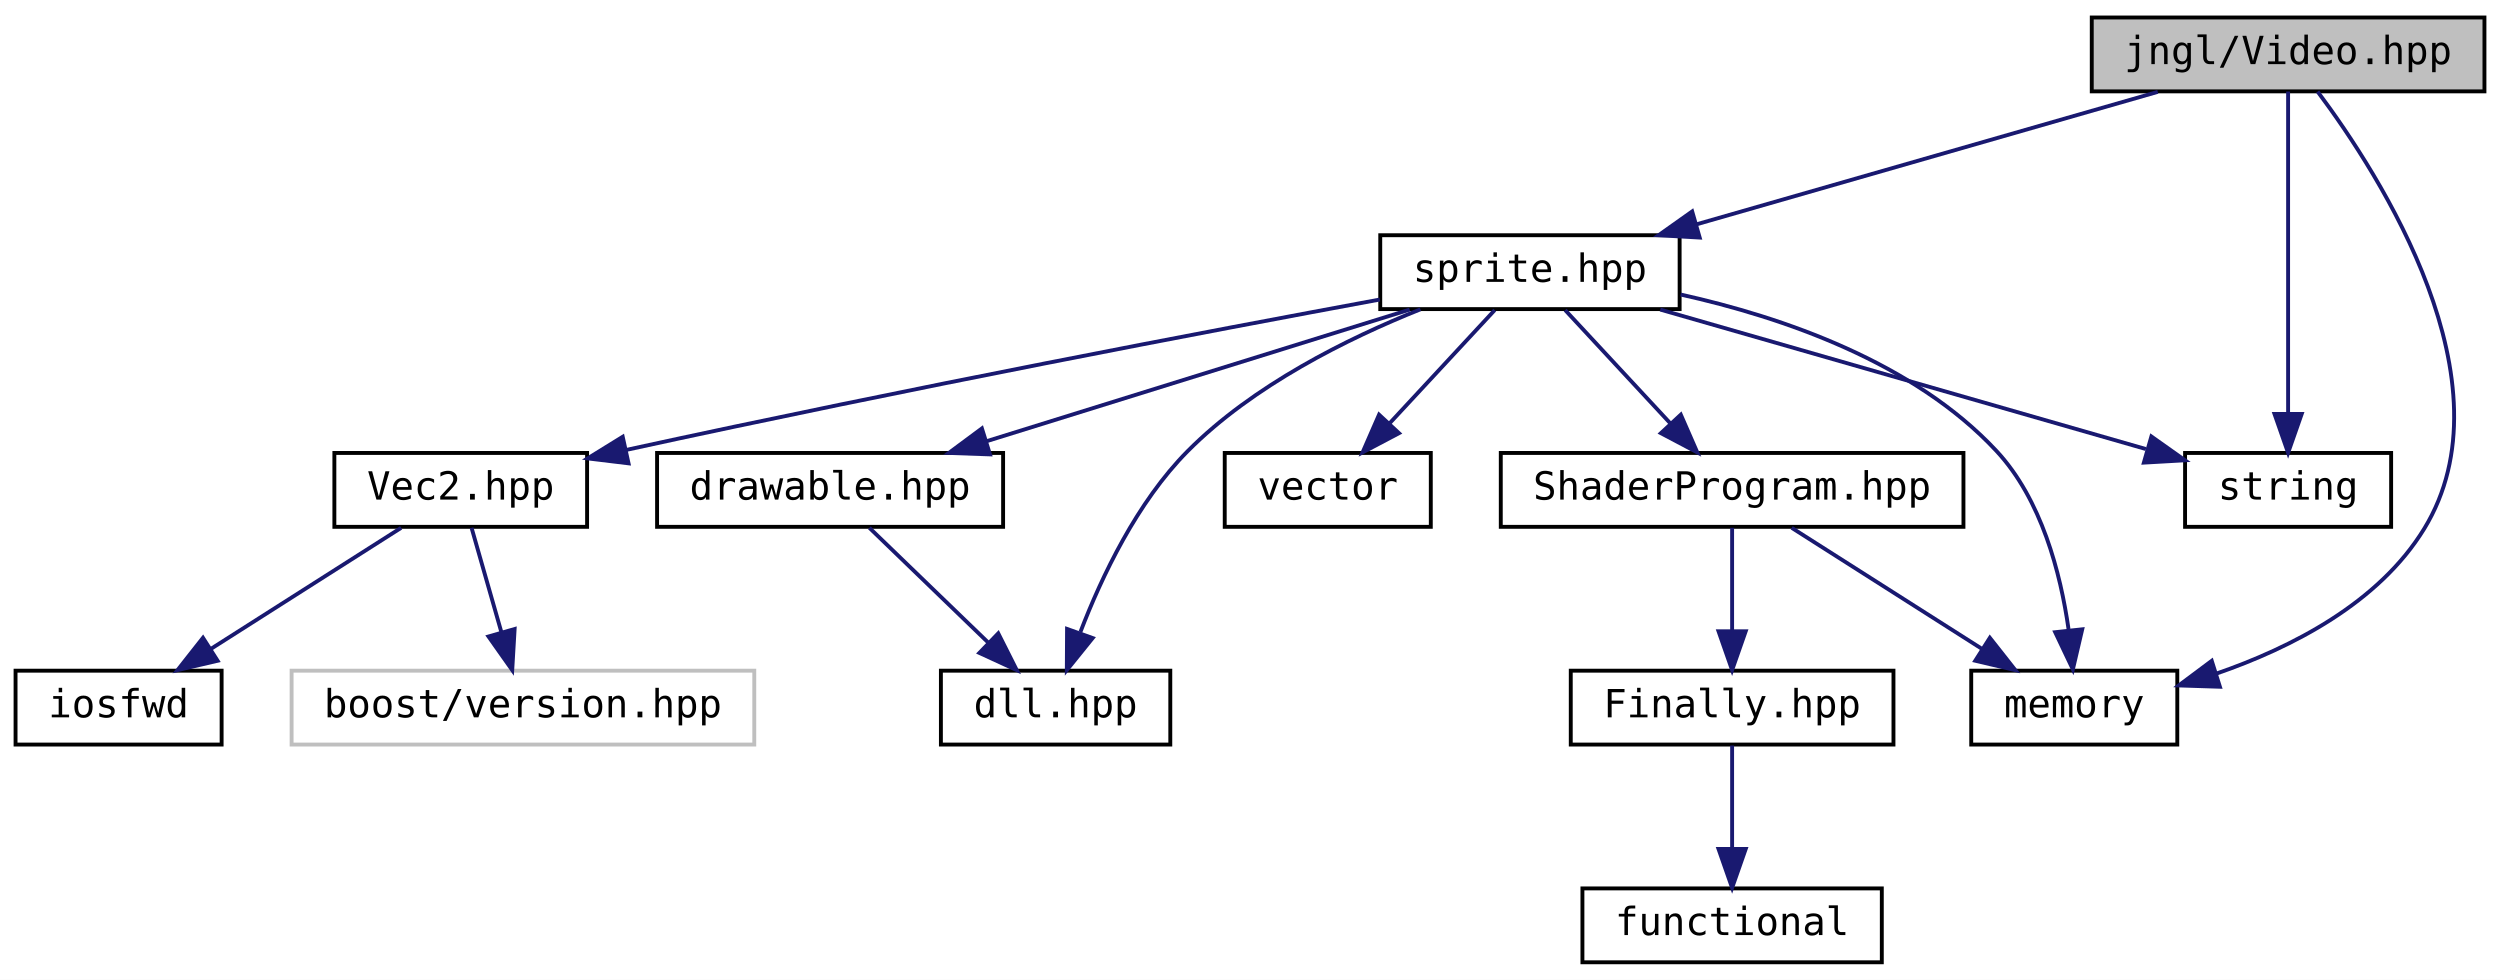
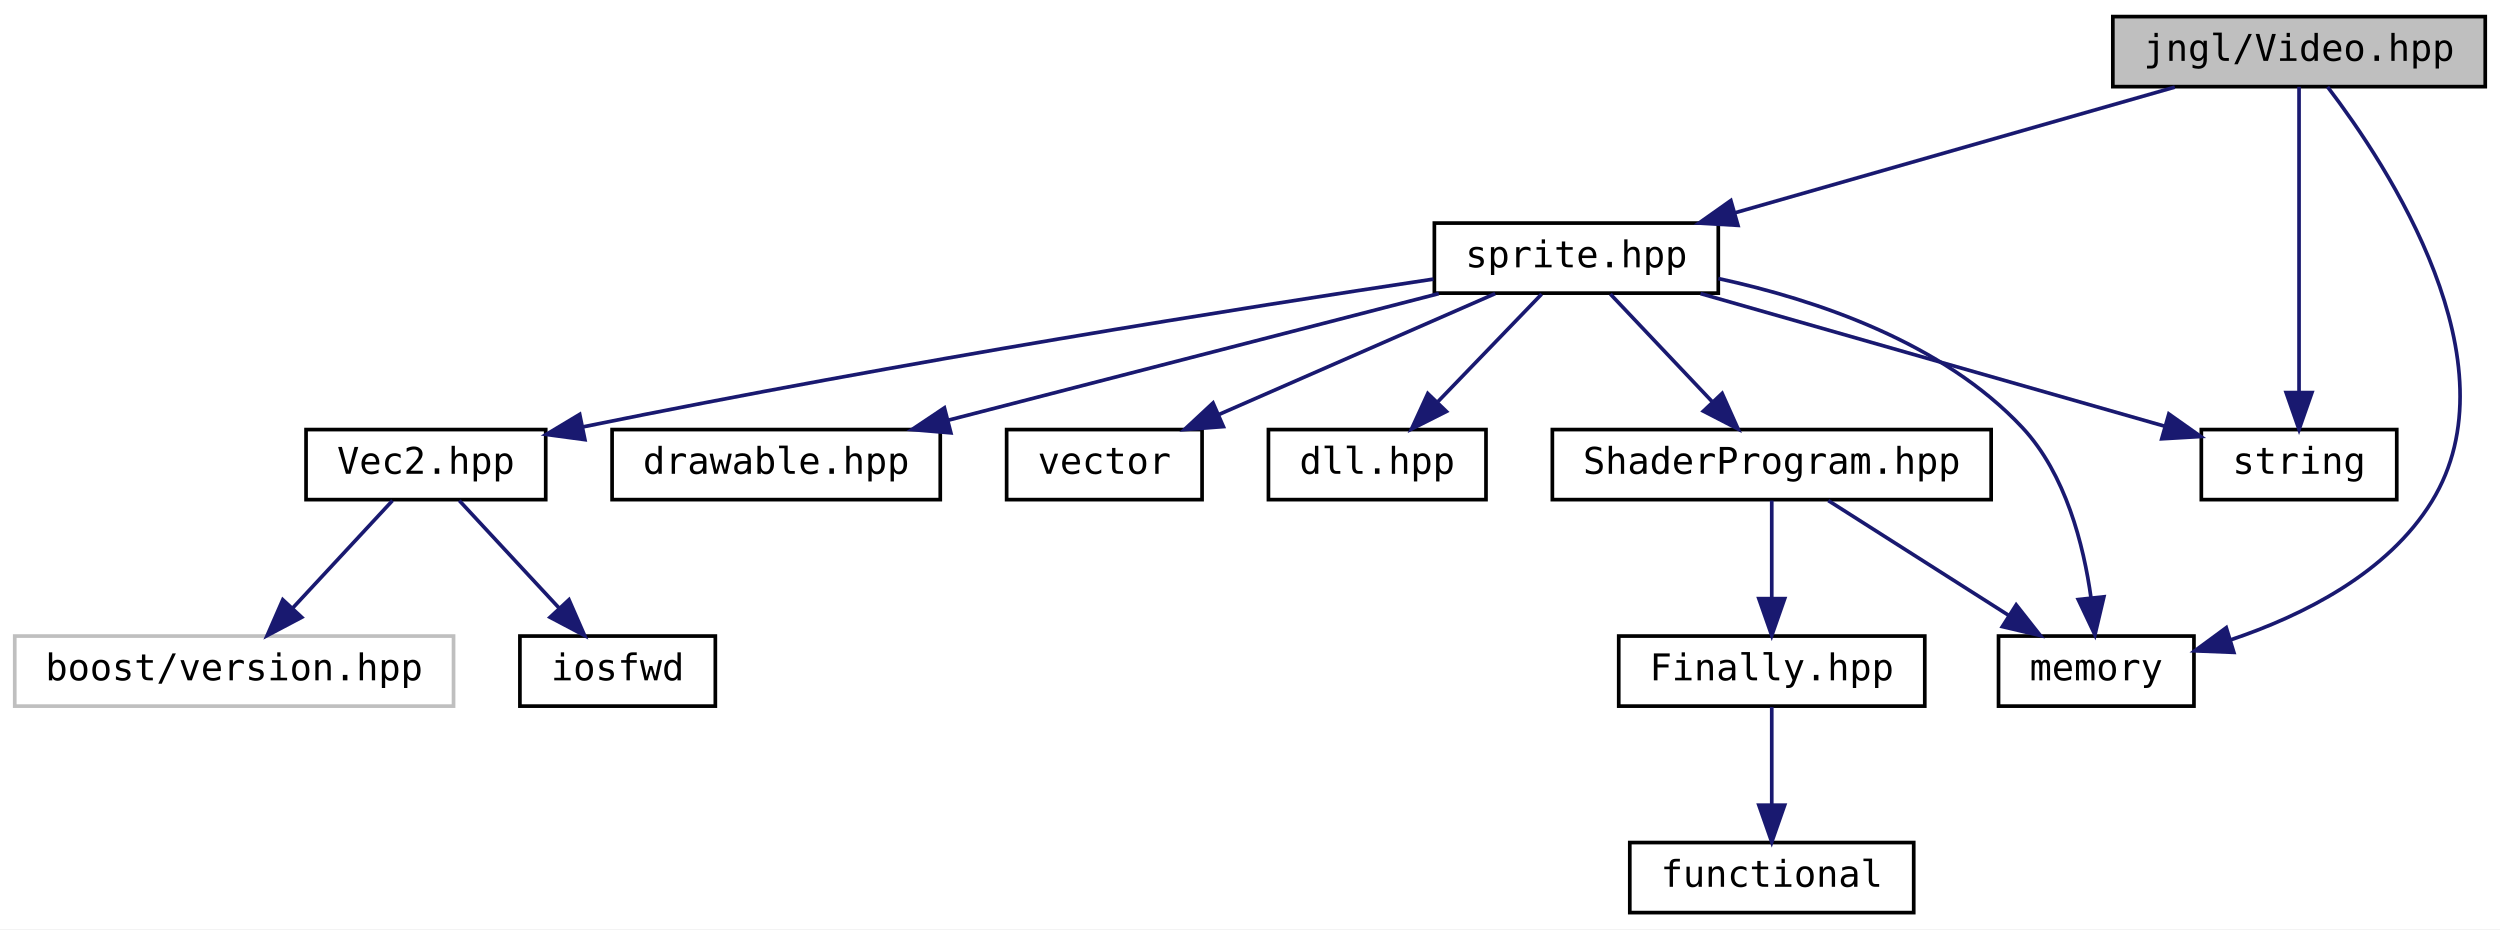
- <svg xmlns="http://www.w3.org/2000/svg" xmlns:xlink="http://www.w3.org/1999/xlink" width="643pt" height="252pt" viewBox="0.00 0.00 643.00 252.00">
+ <svg xmlns="http://www.w3.org/2000/svg" xmlns:xlink="http://www.w3.org/1999/xlink" width="678pt" height="252pt" viewBox="0.00 0.00 678.00 252.00">
  <g id="graph0" class="graph" transform="scale(1 1) rotate(0) translate(4 248)">
-     <polygon fill="#ffffff" stroke="transparent" points="-4,4 -4,-248 639,-248 639,4 -4,4" />
+     <polygon fill="#ffffff" stroke="transparent" points="-4,4 -4,-248 674,-248 674,4 -4,4" />
    <g id="node1" class="node">
      <g id="a_node1">
        <a xlink:title=" ">
-           <polygon fill="#bfbfbf" stroke="#000000" points="534,-224.5 534,-243.5 635,-243.5 635,-224.5 534,-224.5" />
-           <text text-anchor="middle" x="584.5" y="-231.5" font-family="'Consolas',monospace" font-size="10.00" fill="#000000">jngl/Video.hpp</text>
+           <polygon fill="#bfbfbf" stroke="#000000" points="569,-224.5 569,-243.5 670,-243.5 670,-224.5 569,-224.5" />
+           <text text-anchor="middle" x="619.5" y="-231.5" font-family="'Consolas',monospace" font-size="10.00" fill="#000000">jngl/Video.hpp</text>
        </a>
      </g>
    </g>
    <g id="node2" class="node">
      <g id="a_node2">
        <a xlink:href="sprite_8hpp_source.html" target="_top" xlink:title=" ">
-           <polygon fill="#ffffff" stroke="#000000" points="351,-168.5 351,-187.5 428,-187.5 428,-168.5 351,-168.5" />
-           <text text-anchor="middle" x="389.5" y="-175.5" font-family="'Consolas',monospace" font-size="10.00" fill="#000000">sprite.hpp</text>
+           <polygon fill="#ffffff" stroke="#000000" points="385,-168.5 385,-187.5 462,-187.5 462,-168.5 385,-168.5" />
+           <text text-anchor="middle" x="423.5" y="-175.5" font-family="'Consolas',monospace" font-size="10.00" fill="#000000">sprite.hpp</text>
        </a>
      </g>
    </g>
    <g id="edge1" class="edge">
-       <path fill="none" stroke="#191970" d="M550.978,-224.373C518.132,-214.94 467.94,-200.526 432.242,-190.275" />
-       <polygon fill="#191970" stroke="#191970" points="433.162,-186.897 422.584,-187.501 431.23,-193.625 433.162,-186.897" />
+       <path fill="none" stroke="#191970" d="M585.806,-224.373C552.791,-214.94 502.343,-200.526 466.461,-190.275" />
+       <polygon fill="#191970" stroke="#191970" points="467.331,-186.883 456.754,-187.501 465.408,-193.614 467.331,-186.883" />
    </g>
    <g id="node6" class="node">
      <g id="a_node6">
        <a doxygen="/w/doc/cppreference-doxygen-web.tag.xml:http://en.cppreference.com/w/" xlink:href="http://en.cppreference.com/w/cpp/header/memory.html" xlink:title=" ">
-           <polygon fill="#ffffff" stroke="#000000" points="503,-56.5 503,-75.5 556,-75.5 556,-56.5 503,-56.5" />
-           <text text-anchor="middle" x="529.5" y="-63.5" font-family="'Consolas',monospace" font-size="10.00" fill="#000000">memory</text>
+           <polygon fill="#ffffff" stroke="#000000" points="538,-56.5 538,-75.5 591,-75.5 591,-56.5 538,-56.5" />
+           <text text-anchor="middle" x="564.5" y="-63.5" font-family="'Consolas',monospace" font-size="10.00" fill="#000000">memory</text>
+         </a>
+       </g>
+     </g>
+     <g id="edge14" class="edge">
+       <path fill="none" stroke="#191970" d="M627.236,-224.441C643.65,-202.922 678.638,-149.621 655.5,-112 643.6,-92.651 620.766,-81.141 600.949,-74.474" />
+       <polygon fill="#191970" stroke="#191970" points="601.817,-71.08 591.23,-71.495 599.765,-77.772 601.817,-71.08" />
+     </g>
+     <g id="node11" class="node">
+       <g id="a_node11">
+         <a doxygen="/w/doc/cppreference-doxygen-web.tag.xml:http://en.cppreference.com/w/" xlink:href="http://en.cppreference.com/w/cpp/header/string.html" xlink:title=" ">
+           <polygon fill="#ffffff" stroke="#000000" points="593,-112.5 593,-131.5 646,-131.5 646,-112.5 593,-112.5" />
+           <text text-anchor="middle" x="619.5" y="-119.5" font-family="'Consolas',monospace" font-size="10.00" fill="#000000">string</text>
        </a>
      </g>
    </g>
    <g id="edge15" class="edge">
-       <path fill="none" stroke="#191970" d="M592.094,-224.437C608.201,-202.909 642.503,-149.59 619.5,-112 607.825,-92.922 585.464,-81.438 565.953,-74.716" />
-       <polygon fill="#191970" stroke="#191970" points="566.962,-71.364 556.373,-71.703 564.862,-78.042 566.962,-71.364" />
-     </g>
-     <g id="node12" class="node">
-       <g id="a_node12">
-         <a doxygen="/w/doc/cppreference-doxygen-web.tag.xml:http://en.cppreference.com/w/" xlink:href="http://en.cppreference.com/w/cpp/header/string.html" xlink:title=" ">
-           <polygon fill="#ffffff" stroke="#000000" points="558,-112.5 558,-131.5 611,-131.5 611,-112.5 558,-112.5" />
-           <text text-anchor="middle" x="584.5" y="-119.5" font-family="'Consolas',monospace" font-size="10.00" fill="#000000">string</text>
-         </a>
-       </g>
-     </g>
-     <g id="edge16" class="edge">
-       <path fill="none" stroke="#191970" d="M584.5,-224.451C584.5,-206.184 584.5,-165.955 584.5,-141.698" />
-       <polygon fill="#191970" stroke="#191970" points="588,-141.525 584.5,-131.525 581,-141.525 588,-141.525" />
+       <path fill="none" stroke="#191970" d="M619.5,-224.451C619.5,-206.184 619.5,-165.955 619.5,-141.698" />
+       <polygon fill="#191970" stroke="#191970" points="623,-141.525 619.5,-131.525 616,-141.525 623,-141.525" />
    </g>
    <g id="node3" class="node">
      <g id="a_node3">
        <a xlink:href="ShaderProgram_8hpp.html" target="_top" xlink:title=" ">
-           <polygon fill="#ffffff" stroke="#000000" points="382,-112.5 382,-131.5 501,-131.5 501,-112.5 382,-112.5" />
-           <text text-anchor="middle" x="441.5" y="-119.5" font-family="'Consolas',monospace" font-size="10.00" fill="#000000">ShaderProgram.hpp</text>
+           <polygon fill="#ffffff" stroke="#000000" points="417,-112.5 417,-131.5 536,-131.5 536,-112.5 417,-112.5" />
+           <text text-anchor="middle" x="476.5" y="-119.5" font-family="'Consolas',monospace" font-size="10.00" fill="#000000">ShaderProgram.hpp</text>
        </a>
      </g>
    </g>
    <g id="edge2" class="edge">
-       <path fill="none" stroke="#191970" d="M398.558,-168.245C406.014,-160.215 416.763,-148.639 425.642,-139.078" />
-       <polygon fill="#191970" stroke="#191970" points="428.306,-141.352 432.546,-131.643 423.177,-136.589 428.306,-141.352" />
+       <path fill="none" stroke="#191970" d="M432.732,-168.245C440.332,-160.215 451.288,-148.639 460.337,-139.078" />
+       <polygon fill="#191970" stroke="#191970" points="463.042,-141.311 467.374,-131.643 457.958,-136.5 463.042,-141.311" />
    </g>
-     <g id="edge11" class="edge">
-       <path fill="none" stroke="#191970" d="M428.262,-172.247C454.568,-166.397 488.296,-154.784 509.5,-132 521.085,-119.552 525.971,-100.6 528.026,-86.194" />
-       <polygon fill="#191970" stroke="#191970" points="531.552,-86.142 529.14,-75.826 524.592,-85.394 531.552,-86.142" />
+     <g id="edge10" class="edge">
+       <path fill="none" stroke="#191970" d="M462.01,-172.456C488.614,-166.686 522.957,-155.085 544.5,-132 556.217,-119.445 561.083,-100.239 563.096,-85.777" />
+       <polygon fill="#191970" stroke="#191970" points="566.577,-86.143 564.146,-75.831 559.616,-85.408 566.577,-86.143" />
    </g>
    <g id="node7" class="node">
      <g id="a_node7">
        <a xlink:href="Vec2_8hpp.html" target="_top" xlink:title=" ">
-           <polygon fill="#ffffff" stroke="#000000" points="82,-112.5 82,-131.5 147,-131.5 147,-112.5 82,-112.5" />
-           <text text-anchor="middle" x="114.5" y="-119.5" font-family="'Consolas',monospace" font-size="10.00" fill="#000000">Vec2.hpp</text>
+           <polygon fill="#ffffff" stroke="#000000" points="79,-112.5 79,-131.5 144,-131.5 144,-112.5 79,-112.5" />
+           <text text-anchor="middle" x="111.5" y="-119.5" font-family="'Consolas',monospace" font-size="10.00" fill="#000000">Vec2.hpp</text>
        </a>
      </g>
    </g>
    <g id="edge6" class="edge">
-       <path fill="none" stroke="#191970" d="M350.881,-170.961C306.396,-162.731 230.88,-148.387 157.071,-132.282" />
-       <polygon fill="#191970" stroke="#191970" points="157.661,-128.828 147.143,-130.102 156.16,-135.665 157.661,-128.828" />
+       <path fill="none" stroke="#191970" d="M384.744,-172.308C333.904,-164.648 241.723,-150.091 153.974,-132.205" />
+       <polygon fill="#191970" stroke="#191970" points="154.626,-128.766 144.126,-130.179 153.216,-135.622 154.626,-128.766" />
    </g>
    <g id="node10" class="node">
      <g id="a_node10">
        <a xlink:href="drawable_8hpp_source.html" target="_top" xlink:title=" ">
-           <polygon fill="#ffffff" stroke="#000000" points="165,-112.5 165,-131.5 254,-131.5 254,-112.5 165,-112.5" />
-           <text text-anchor="middle" x="209.5" y="-119.5" font-family="'Consolas',monospace" font-size="10.00" fill="#000000">drawable.hpp</text>
+           <polygon fill="#ffffff" stroke="#000000" points="162,-112.5 162,-131.5 251,-131.5 251,-112.5 162,-112.5" />
+           <text text-anchor="middle" x="206.5" y="-119.5" font-family="'Consolas',monospace" font-size="10.00" fill="#000000">drawable.hpp</text>
        </a>
      </g>
    </g>
    <g id="edge9" class="edge">
-       <path fill="none" stroke="#191970" d="M358.557,-168.373C328.496,-159.021 282.697,-144.773 249.802,-134.538" />
-       <polygon fill="#191970" stroke="#191970" points="250.628,-131.13 240.039,-131.501 248.548,-137.814 250.628,-131.13" />
+       <path fill="none" stroke="#191970" d="M386.196,-168.373C349.332,-158.86 292.834,-144.28 253.049,-134.013" />
+       <polygon fill="#191970" stroke="#191970" points="253.874,-130.611 243.317,-131.501 252.125,-137.389 253.874,-130.611" />
    </g>
-     <g id="node11" class="node">
-       <g id="a_node11">
-         <a xlink:href="dll_8hpp_source.html" target="_top" xlink:title=" ">
-           <polygon fill="#ffffff" stroke="#000000" points="238,-56.5 238,-75.5 297,-75.5 297,-56.5 238,-56.5" />
-           <text text-anchor="middle" x="267.5" y="-63.5" font-family="'Consolas',monospace" font-size="10.00" fill="#000000">dll.hpp</text>
+     <g id="edge11" class="edge">
+       <path fill="none" stroke="#191970" d="M457.194,-168.373C492.31,-158.34 547.149,-142.672 583.203,-132.37" />
+       <polygon fill="#191970" stroke="#191970" points="584.189,-135.729 592.843,-129.616 582.266,-128.998 584.189,-135.729" />
+     </g>
+     <g id="node12" class="node">
+       <g id="a_node12">
+         <a doxygen="/w/doc/cppreference-doxygen-web.tag.xml:http://en.cppreference.com/w/" xlink:href="http://en.cppreference.com/w/cpp/header/vector.html" xlink:title=" ">
+           <polygon fill="#ffffff" stroke="#000000" points="269,-112.5 269,-131.5 322,-131.5 322,-112.5 269,-112.5" />
+           <text text-anchor="middle" x="295.5" y="-119.5" font-family="'Consolas',monospace" font-size="10.00" fill="#000000">vector</text>
        </a>
      </g>
    </g>
-     <g id="edge14" class="edge">
-       <path fill="none" stroke="#191970" d="M361.336,-168.444C342.533,-160.921 318.272,-148.872 301.5,-132 288.466,-118.888 279.364,-99.749 273.88,-85.454" />
-       <polygon fill="#191970" stroke="#191970" points="277.039,-83.892 270.386,-75.646 270.445,-86.241 277.039,-83.892" />
-     </g>
    <g id="edge12" class="edge">
-       <path fill="none" stroke="#191970" d="M423.022,-168.373C457.809,-158.383 512.052,-142.806 547.928,-132.503" />
-       <polygon fill="#191970" stroke="#191970" points="549.333,-135.741 557.979,-129.616 547.401,-129.013 549.333,-135.741" />
+       <path fill="none" stroke="#191970" d="M401.496,-168.373C380.856,-159.344 349.784,-145.749 326.611,-135.611" />
+       <polygon fill="#191970" stroke="#191970" points="327.781,-132.303 317.217,-131.501 324.976,-138.716 327.781,-132.303" />
    </g>
    <g id="node13" class="node">
      <g id="a_node13">
-         <a doxygen="/w/doc/cppreference-doxygen-web.tag.xml:http://en.cppreference.com/w/" xlink:href="http://en.cppreference.com/w/cpp/header/vector.html" xlink:title=" ">
-           <polygon fill="#ffffff" stroke="#000000" points="311,-112.5 311,-131.5 364,-131.5 364,-112.5 311,-112.5" />
-           <text text-anchor="middle" x="337.5" y="-119.5" font-family="'Consolas',monospace" font-size="10.00" fill="#000000">vector</text>
+         <a xlink:href="dll_8hpp_source.html" target="_top" xlink:title=" ">
+           <polygon fill="#ffffff" stroke="#000000" points="340,-112.5 340,-131.5 399,-131.5 399,-112.5 340,-112.5" />
+           <text text-anchor="middle" x="369.5" y="-119.5" font-family="'Consolas',monospace" font-size="10.00" fill="#000000">dll.hpp</text>
        </a>
      </g>
    </g>
    <g id="edge13" class="edge">
-       <path fill="none" stroke="#191970" d="M380.442,-168.245C372.986,-160.215 362.237,-148.639 353.358,-139.078" />
-       <polygon fill="#191970" stroke="#191970" points="355.823,-136.589 346.454,-131.643 350.694,-141.352 355.823,-136.589" />
+       <path fill="none" stroke="#191970" d="M414.094,-168.245C406.351,-160.215 395.188,-148.639 385.968,-139.078" />
+       <polygon fill="#191970" stroke="#191970" points="388.259,-136.412 378.798,-131.643 383.22,-141.271 388.259,-136.412" />
    </g>
    <g id="node4" class="node">
      <g id="a_node4">
        <a xlink:href="Finally_8hpp.html" target="_top" xlink:title=" ">
-           <polygon fill="#ffffff" stroke="#000000" points="400,-56.5 400,-75.5 483,-75.5 483,-56.5 400,-56.5" />
-           <text text-anchor="middle" x="441.5" y="-63.5" font-family="'Consolas',monospace" font-size="10.00" fill="#000000">Finally.hpp</text>
+           <polygon fill="#ffffff" stroke="#000000" points="435,-56.5 435,-75.5 518,-75.5 518,-56.5 435,-56.5" />
+           <text text-anchor="middle" x="476.5" y="-63.5" font-family="'Consolas',monospace" font-size="10.00" fill="#000000">Finally.hpp</text>
        </a>
      </g>
    </g>
    <g id="edge3" class="edge">
-       <path fill="none" stroke="#191970" d="M441.5,-112.246C441.5,-104.938 441.5,-94.694 441.5,-85.705" />
-       <polygon fill="#191970" stroke="#191970" points="445,-85.643 441.5,-75.643 438,-85.643 445,-85.643" />
+       <path fill="none" stroke="#191970" d="M476.5,-112.246C476.5,-104.938 476.5,-94.694 476.5,-85.705" />
+       <polygon fill="#191970" stroke="#191970" points="480,-85.643 476.5,-75.643 473,-85.643 480,-85.643" />
    </g>
    <g id="edge5" class="edge">
-       <path fill="none" stroke="#191970" d="M456.828,-112.246C470.33,-103.653 490.212,-91.001 505.769,-81.102" />
-       <polygon fill="#191970" stroke="#191970" points="507.79,-83.964 514.347,-75.643 504.031,-78.059 507.79,-83.964" />
+       <path fill="none" stroke="#191970" d="M491.828,-112.246C505.33,-103.653 525.212,-91.001 540.769,-81.102" />
+       <polygon fill="#191970" stroke="#191970" points="542.79,-83.964 549.347,-75.643 539.032,-78.059 542.79,-83.964" />
    </g>
    <g id="node5" class="node">
      <g id="a_node5">
        <a doxygen="/w/doc/cppreference-doxygen-web.tag.xml:http://en.cppreference.com/w/" xlink:href="http://en.cppreference.com/w/cpp/header/functional.html" xlink:title=" ">
-           <polygon fill="#ffffff" stroke="#000000" points="403,-.5 403,-19.5 480,-19.5 480,-.5 403,-.5" />
-           <text text-anchor="middle" x="441.5" y="-7.5" font-family="'Consolas',monospace" font-size="10.00" fill="#000000">functional</text>
+           <polygon fill="#ffffff" stroke="#000000" points="438,-.5 438,-19.5 515,-19.5 515,-.5 438,-.5" />
+           <text text-anchor="middle" x="476.5" y="-7.5" font-family="'Consolas',monospace" font-size="10.00" fill="#000000">functional</text>
        </a>
      </g>
    </g>
    <g id="edge4" class="edge">
-       <path fill="none" stroke="#191970" d="M441.5,-56.245C441.5,-48.938 441.5,-38.694 441.5,-29.705" />
-       <polygon fill="#191970" stroke="#191970" points="445,-29.643 441.5,-19.643 438,-29.643 445,-29.643" />
+       <path fill="none" stroke="#191970" d="M476.5,-56.245C476.5,-48.938 476.5,-38.694 476.5,-29.705" />
+       <polygon fill="#191970" stroke="#191970" points="480,-29.643 476.5,-19.643 473,-29.643 480,-29.643" />
    </g>
    <g id="node8" class="node">
      <g id="a_node8">
        <a xlink:title=" ">
-           <polygon fill="#ffffff" stroke="#bfbfbf" points="71,-56.5 71,-75.5 190,-75.5 190,-56.5 71,-56.5" />
-           <text text-anchor="middle" x="130.5" y="-63.5" font-family="'Consolas',monospace" font-size="10.00" fill="#000000">boost/version.hpp</text>
+           <polygon fill="#ffffff" stroke="#bfbfbf" points="0,-56.5 0,-75.5 119,-75.5 119,-56.5 0,-56.5" />
+           <text text-anchor="middle" x="59.5" y="-63.5" font-family="'Consolas',monospace" font-size="10.00" fill="#000000">boost/version.hpp</text>
        </a>
      </g>
    </g>
    <g id="edge7" class="edge">
-       <path fill="none" stroke="#191970" d="M117.287,-112.246C119.398,-104.858 122.366,-94.469 124.955,-85.409" />
-       <polygon fill="#191970" stroke="#191970" points="128.363,-86.219 127.745,-75.643 121.632,-84.296 128.363,-86.219" />
+       <path fill="none" stroke="#191970" d="M102.442,-112.246C94.986,-104.216 84.237,-92.639 75.358,-83.078" />
+       <polygon fill="#191970" stroke="#191970" points="77.823,-80.589 68.454,-75.643 72.694,-85.352 77.823,-80.589" />
    </g>
    <g id="node9" class="node">
      <g id="a_node9">
        <a doxygen="/w/doc/cppreference-doxygen-web.tag.xml:http://en.cppreference.com/w/" xlink:href="http://en.cppreference.com/w/cpp/header/iosfwd.html" xlink:title=" ">
-           <polygon fill="#ffffff" stroke="#000000" points="0,-56.5 0,-75.5 53,-75.5 53,-56.5 0,-56.5" />
-           <text text-anchor="middle" x="26.5" y="-63.5" font-family="'Consolas',monospace" font-size="10.00" fill="#000000">iosfwd</text>
+           <polygon fill="#ffffff" stroke="#000000" points="137,-56.5 137,-75.5 190,-75.5 190,-56.5 137,-56.5" />
+           <text text-anchor="middle" x="163.5" y="-63.5" font-family="'Consolas',monospace" font-size="10.00" fill="#000000">iosfwd</text>
        </a>
      </g>
    </g>
    <g id="edge8" class="edge">
-       <path fill="none" stroke="#191970" d="M99.172,-112.246C85.67,-103.653 65.788,-91.001 50.231,-81.102" />
-       <polygon fill="#191970" stroke="#191970" points="51.968,-78.059 41.653,-75.643 48.21,-83.964 51.968,-78.059" />
-     </g>
-     <g id="edge10" class="edge">
-       <path fill="none" stroke="#191970" d="M219.603,-112.246C228.003,-104.135 240.149,-92.407 250.108,-82.792" />
-       <polygon fill="#191970" stroke="#191970" points="252.75,-85.107 257.513,-75.643 247.888,-80.071 252.75,-85.107" />
+       <path fill="none" stroke="#191970" d="M120.558,-112.246C128.014,-104.216 138.763,-92.639 147.642,-83.078" />
+       <polygon fill="#191970" stroke="#191970" points="150.306,-85.352 154.546,-75.643 145.177,-80.589 150.306,-85.352" />
    </g>
  </g>
</svg>
